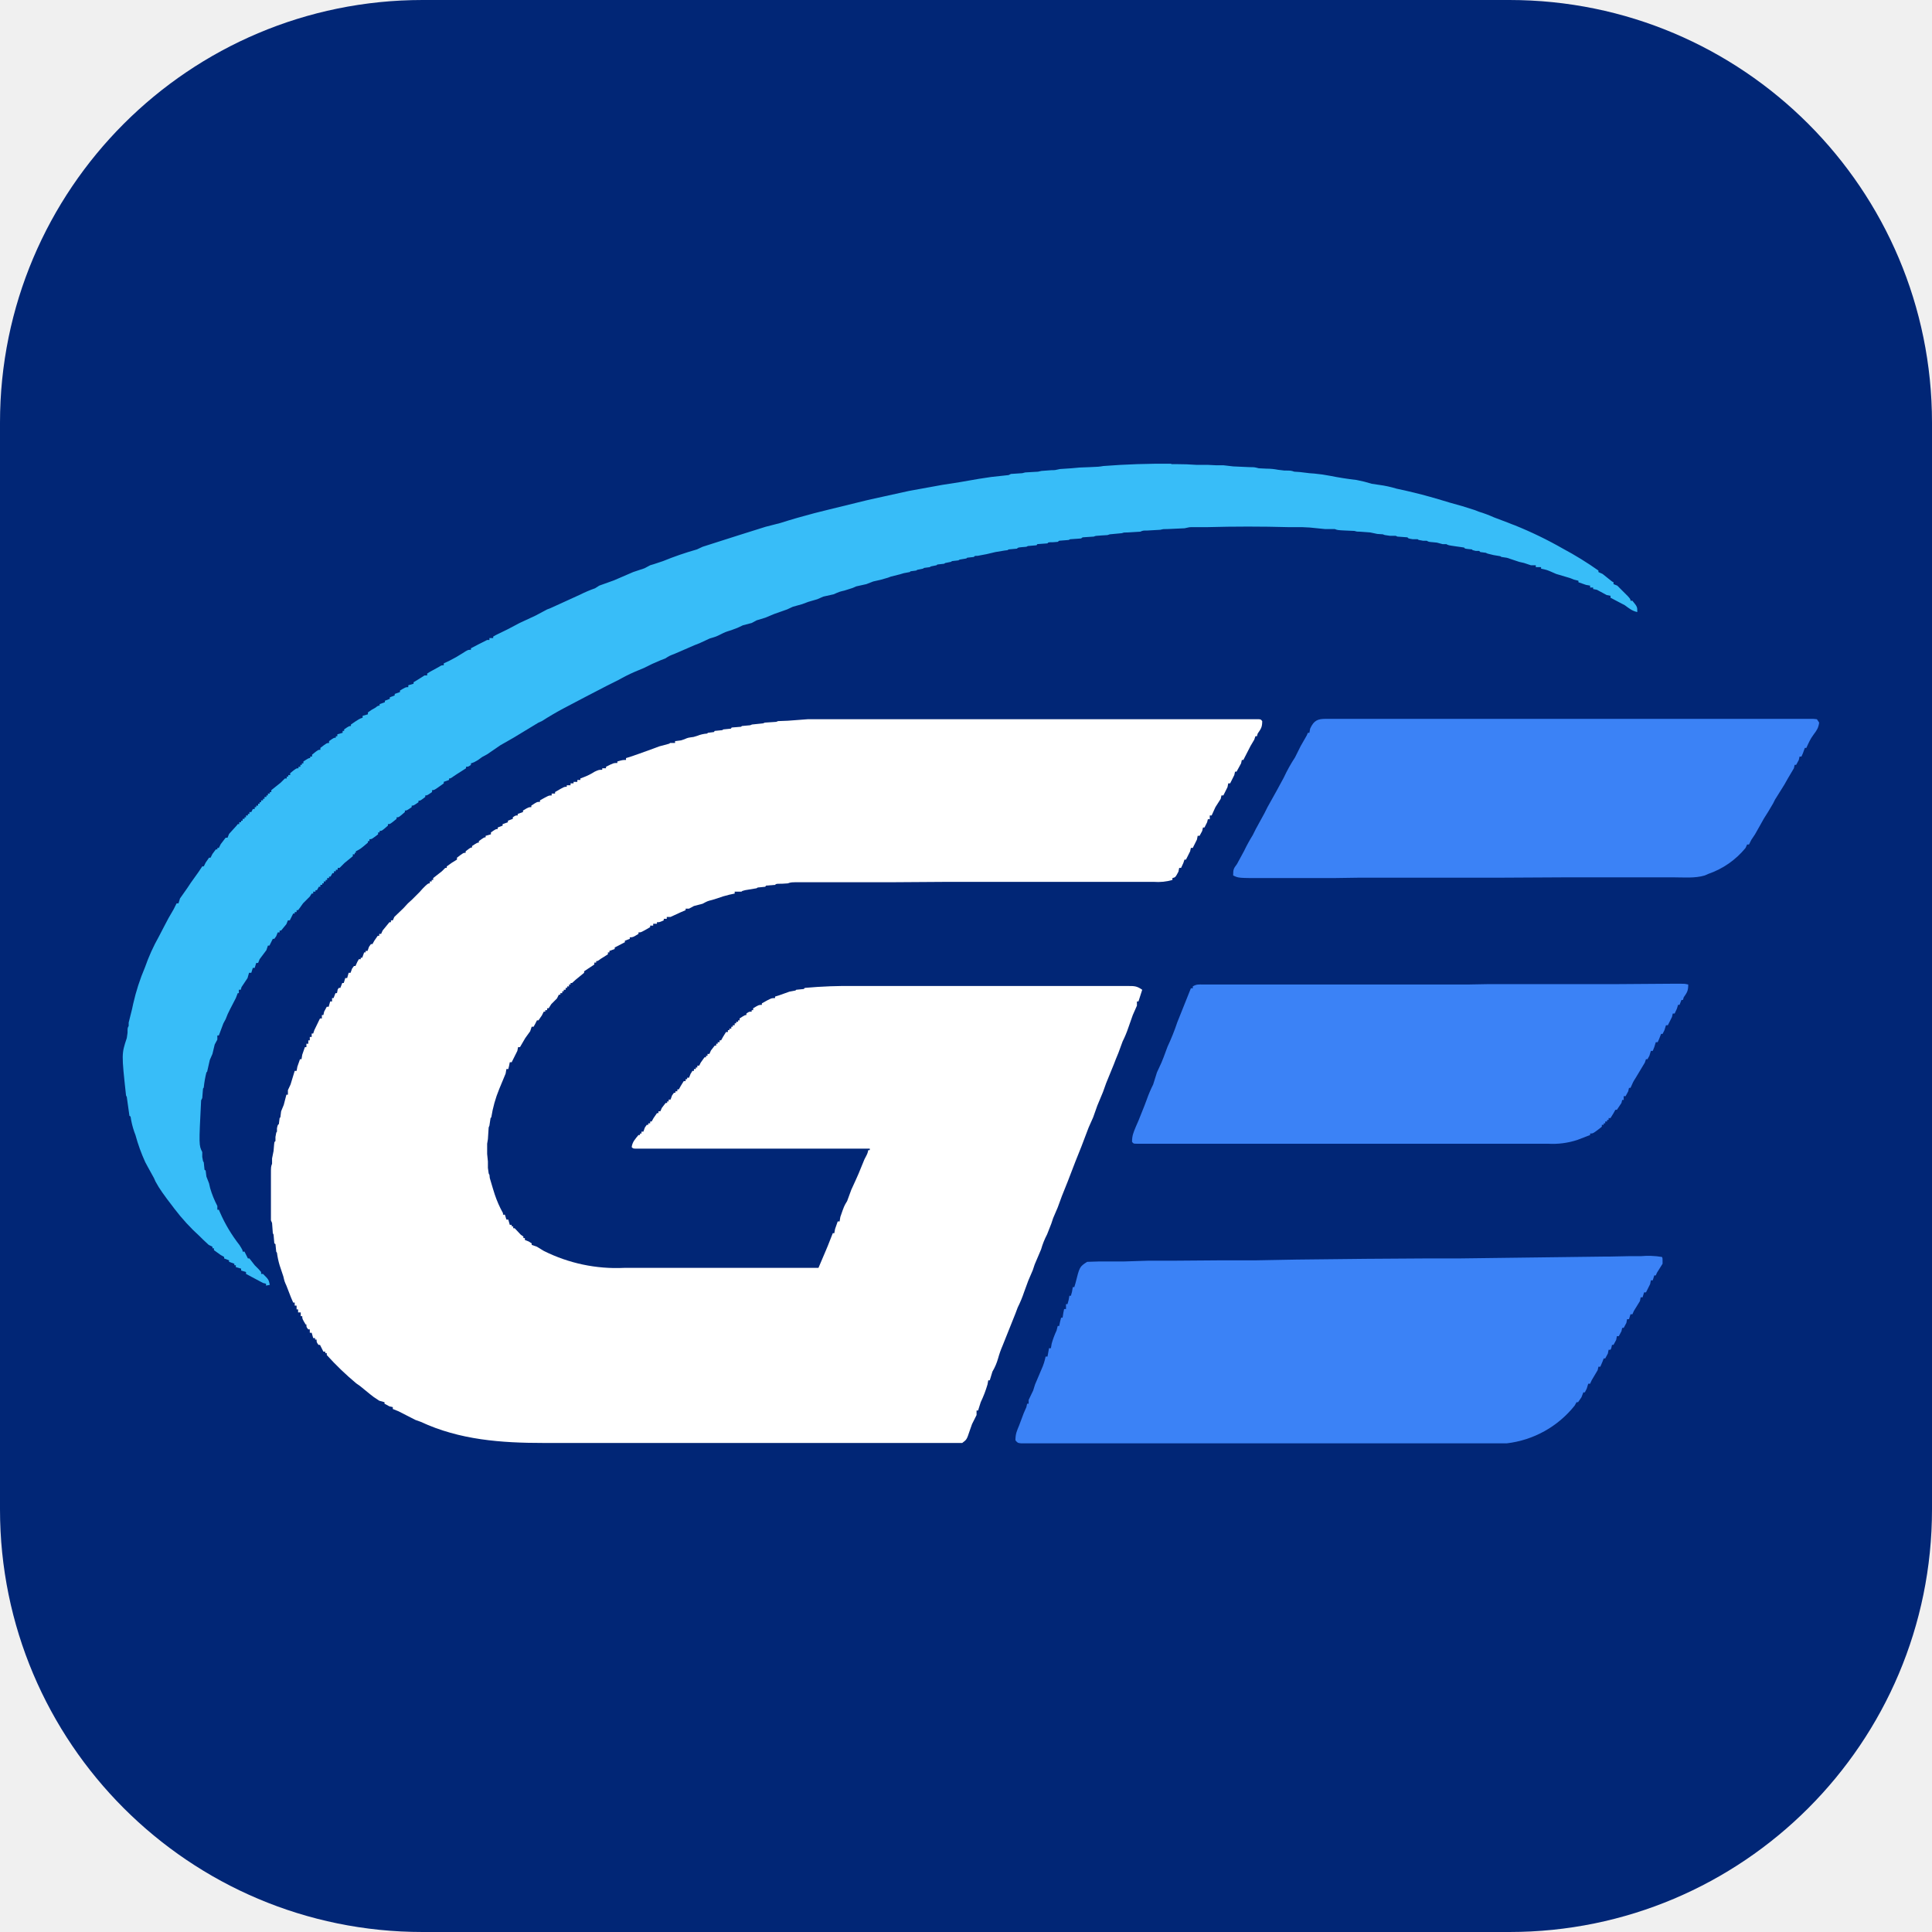
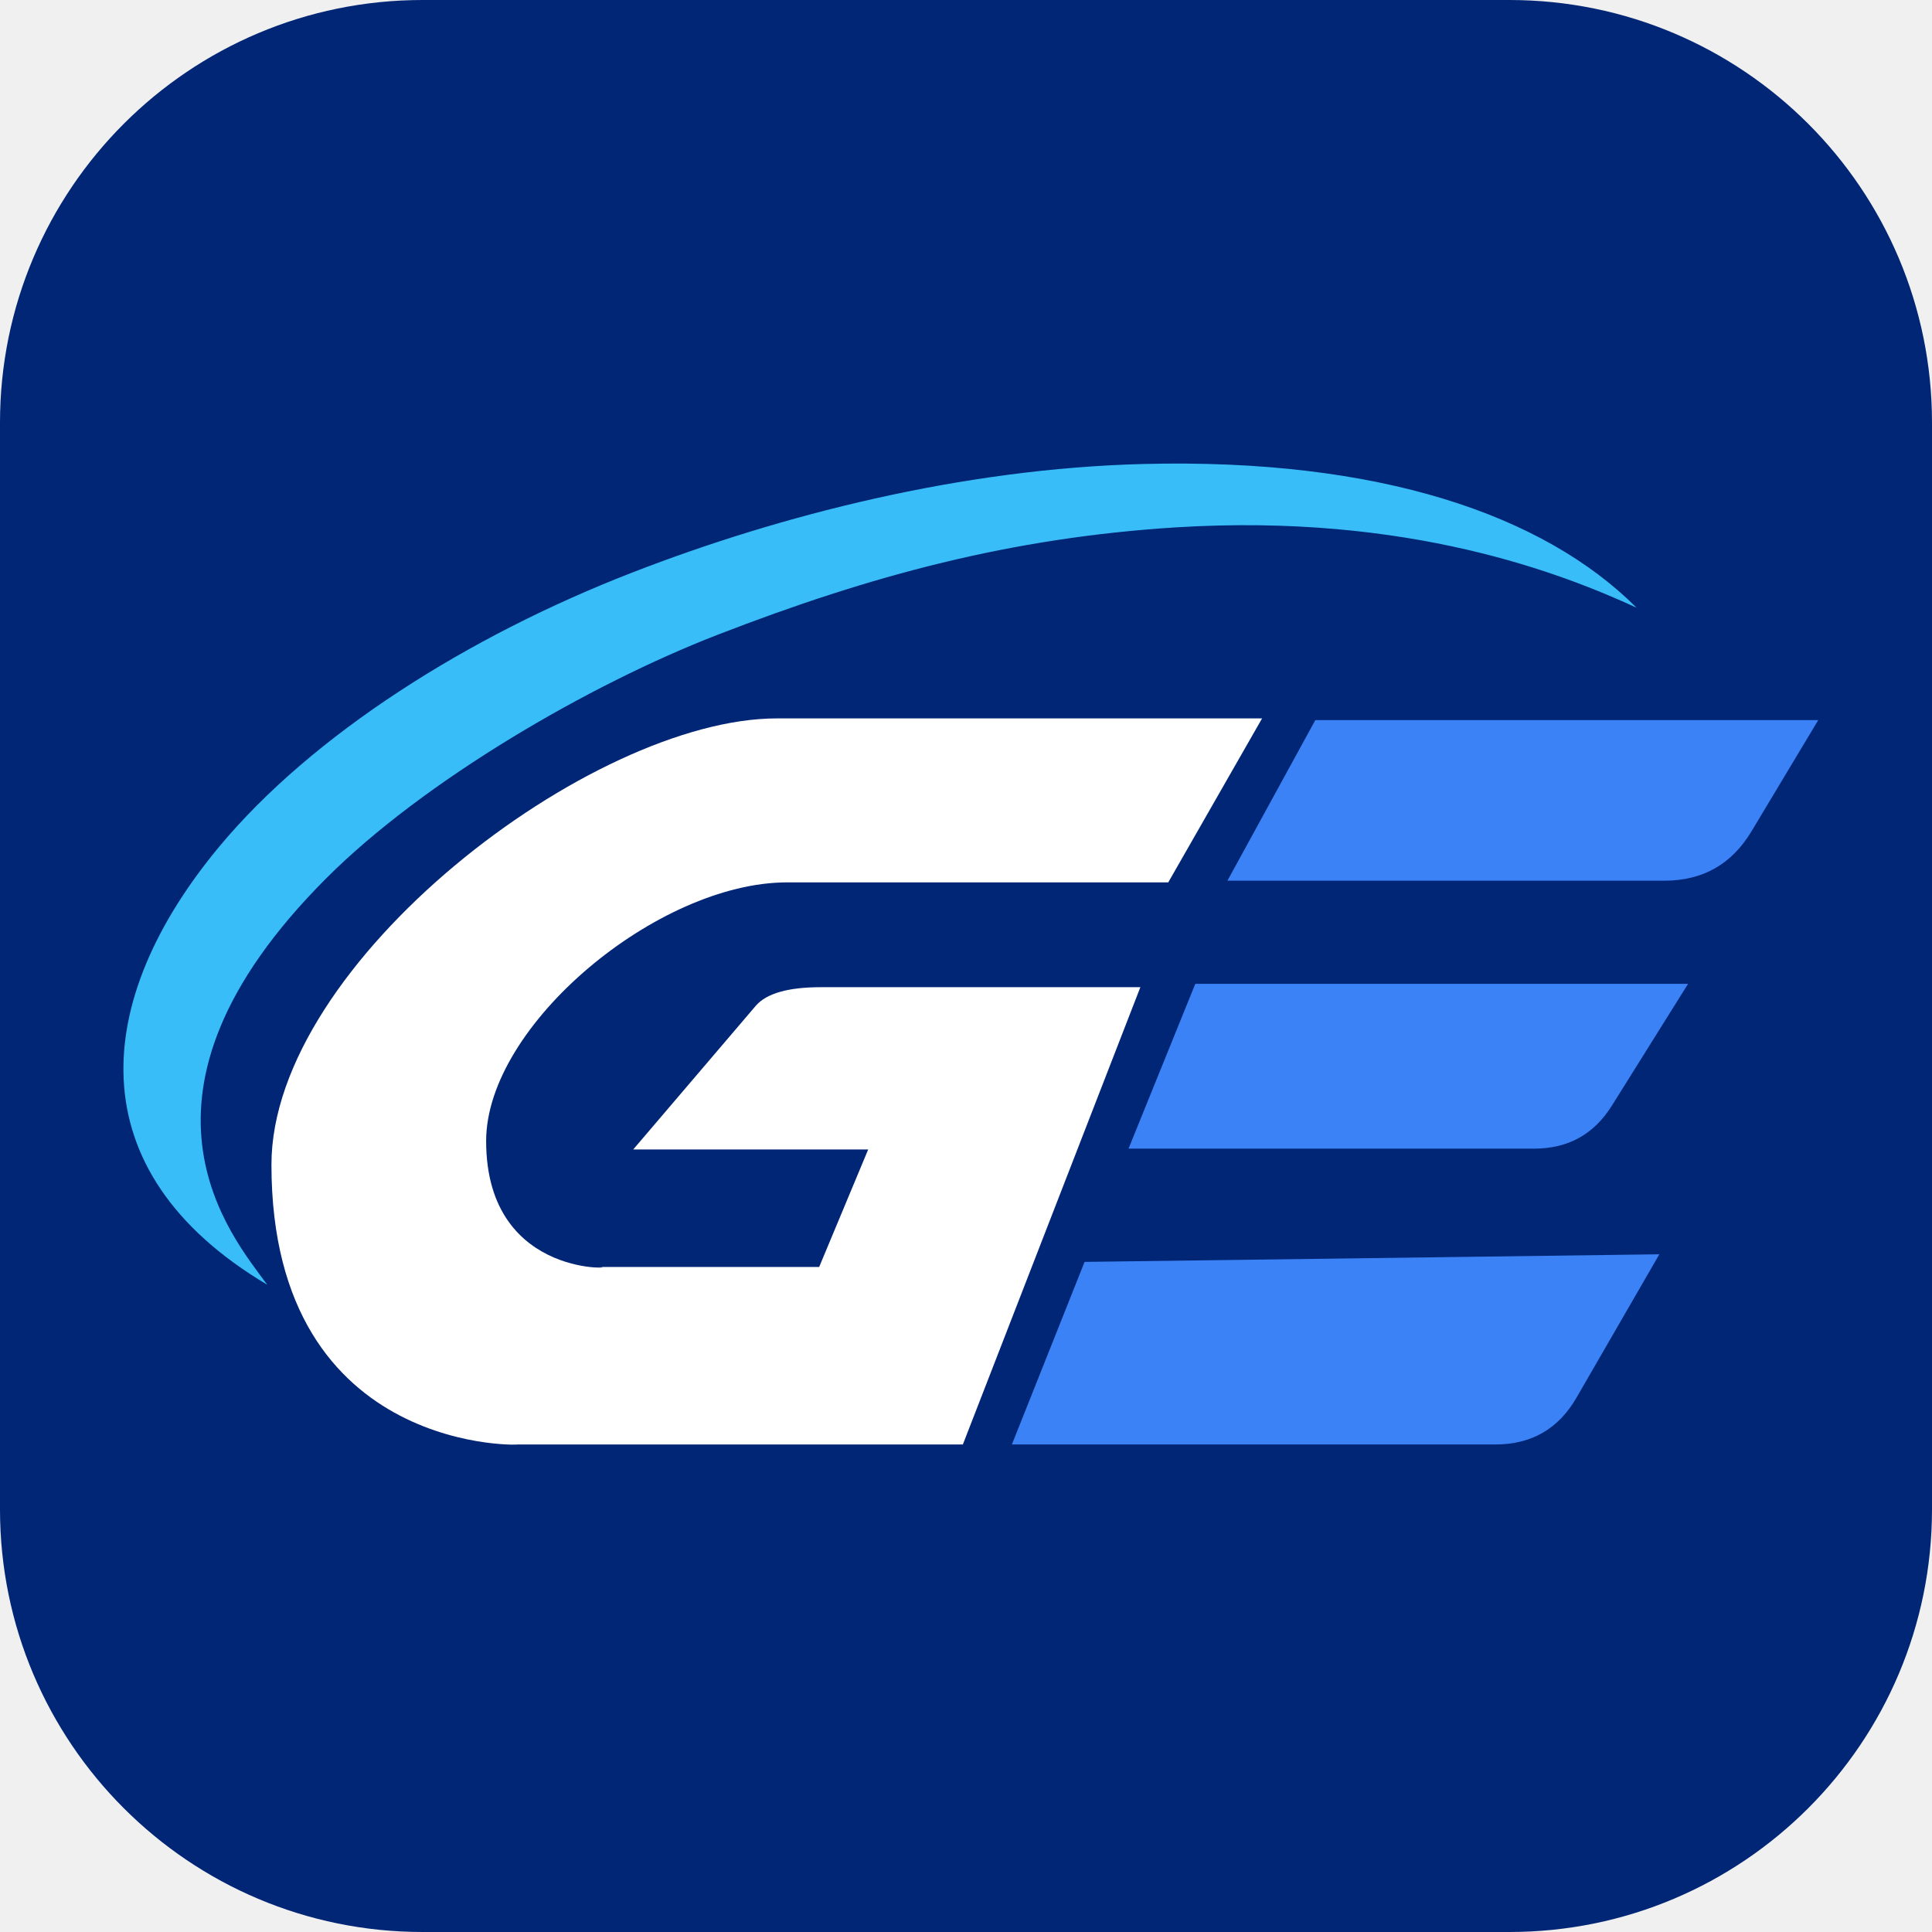
<svg xmlns="http://www.w3.org/2000/svg" fill="none" viewBox="0 0 512 512">
  <rect width="512" height="512" fill="#012676" rx="112" />
-   <path fill="#38bdf8" d="M310.4 123h1.3q2.8 0 5.5.2h3l2 .1h2l2.6.3 4.4.2c1.2 0 1.2 0 2.4.3l2 .1q1.6 0 3.1.3l1.7.2c1.7 0 1.7 0 2.6.3l1.5.1 2.5.3 1.3.1q2.2.2 4.2.6 3.5.7 7 1.1 2.1.4 4 1l2 .3q2.3.3 4.6 1l2.3.5q4.4 1 8.8 2.3l3 .9q3.4.9 6.7 2l1 .4q2 .6 4 1.5l3.7 1.4 1 .4.8.3a104 104 0 0 1 12.8 6.2 89 89 0 0 1 9.4 5.8v.4l1.1.5 2.5 2 .4.2v.5l1 .4 2.8 2.8c.7.8.7.8.7 1.2h.5c1.3 1.6 1.3 1.6 1.3 3-1.4-.3-2.2-1-3.3-1.8l-3.8-2v-.5l-1-.2-2.6-1.4-1-.2v-.4h-.8v-.5l-1.1-.2-2-.7v-.4l-1.2-.3-1-.4-3.7-1.1-1.6-.7c-1-.4-1-.4-2.4-.7v-.4H407v-.5h-1.3l-1.8-.6-1.3-.3-2.4-.8c-.8-.3-.8-.3-2.3-.5l-.3-.2-1.8-.3c-1.7-.4-1.7-.4-2-.6l-1.5-.2-.3-.3h-.9c-.9-.2-.9-.2-1-.4l-1-.1c-.9-.1-.9-.1-1.1-.4l-2.1-.3c-2.1-.3-2.1-.3-2.6-.6h-1l-1.5-.4-1-.1c-1.2-.1-1.2-.1-1.7-.4h-1c-1.2-.2-1.2-.2-1.4-.4h-1.3c-1.2-.2-1.2-.2-1.4-.5l-2.7-.2-.4-.2h-1.5c-1.5-.2-1.5-.2-1.9-.4l-1.5-.1-1.9-.4-2.7-.2c-.8 0-.8 0-1.5-.2l-2.3-.1c-2.1-.1-2.1-.1-2.9-.4h-2.6l-4-.4-2-.1h-3.6q-10.8-.3-21.6 0h-3.8c-.9 0-.9 0-2.2.3l-4.4.2c-1.2 0-1.2 0-2 .2l-3.5.2c-1.1 0-1.1 0-1.8.3l-3.3.2c-1 0-1 0-1.6.2l-3.2.3-.6.2-1.6.1c-1.6.1-1.6.1-2 .3l-3 .2-.4.3-2.9.2-.4.2-2.5.2-.4.3-1.3.1c-1.2 0-1.2 0-1.4.3l-2.7.2-.2.3-2.3.2-.4.2-1.2.1c-1 .1-1 .1-1.3.4l-2.2.2-.3.2-.8.1-2.4.4q-2.3.6-4.7 1c-.8 0-.8 0-1 .3l-1.8.2-.2.2-1.8.3-.3.2-1.7.2-.3.2-1.5.3-.3.2-1.8.2-.2.2-1.5.3-.3.2-1.5.2-.3.2-1.5.3-.3.2-1.5.2-.2.2-1.6.3-1 .3-2.4.6-.8.3q-1.9.6-3.9 1l-1.8.7-2.7.6-.9.4-2.2.7c-1.3.3-1.3.3-2.9 1l-2.7.6-1.6.7-2.4.7-1.6.6-2.5.7-1.5.7-3.4 1.2-2.4 1-2.3.7-1.3.7-2.3.6-1.5.7-1.6.6c-1.6.5-1.6.5-2.8 1.1s-1.2.6-2.9 1.1l-2.6 1.2-1.5.6-3.9 1.7-1.4.6c-1.3.5-1.3.5-2.4 1.2l-1.3.5q-2.2.9-4.3 2l-2.4 1q-2.3 1-4.4 2.2l-3.2 1.6-5.4 2.8-5.9 3.1q-3 1.6-5.8 3.4l-.9.4-6.6 4-3.5 2-3.5 2.4-1.3.7-1.1.8c-1 .6-1 .6-1.9.9v.4c-.7.5-.7.5-1.3.5v.4l-2.5 1.6-.9.6c-.7.5-.7.5-1.1.5v.4l-1.4.5v.4c-2.5 1.8-2.5 1.8-3.1 1.8v.5c-1.3.9-1.3.9-1.8.9v.4c-1.3 1-1.3 1-1.8 1v.4c-1.3.9-1.3.9-1.8.9v.4c-1.3.9-1.3.9-1.8.9v.4c-1.6 1.4-1.6 1.4-2.2 1.4v.4c-1.7 1.4-1.7 1.4-2.3 1.4v.4c-1.6 1.4-1.6 1.4-2.2 1.4v.4h-.4v.5c-1.7 1.3-1.7 1.3-2.3 1.3v.5h-.4v.4c-2 1.7-2 1.7-3.2 2.3v.4H94v.4h-.5v.5l-2.2 1.8-.8.8-.5.5h-.5v.5H89v.4h-.5v.5h-.4l-.5.9h-.4v.4h-.5v.5h-.4v.4h-.5v.5h-.4v.4h-.5v.5h-.4l-.5.9h-.4v.4H83v.5h-.4l-.5.8-1.8 1.8-.7 1-.6.8h-.4v.5h-.5v.4h-.4l-.5 1-.4.8h-.5l-.4 1-1.4 1.7h-.4v.5h-.5l-.4 1-.5.7h-.4l-.5 1-.4.8H71l-.4 1.2-1.8 2.4-.4 1h-.5l-.4 1.3H67l-.4 1.3H66l-.4 1.4-1.6 2.4-.2.7h-.5v.9H63l-.5 1.3-1.5 2.9q-.7 1.3-1.2 2.7l-.6 1.1-1.2 3.2h-.4v1.1l-.7 1.3-.6 2.5-.7 1.6-.7 3.1-.2.2q-.5 2-.7 4l-.2.3-.2 2.5-.3.6c-.6 11.9-.6 11.9.3 13.7v1.3c.2 1.2.2 1.2.4 1.4l.2 2 .3.2.2 1.6.7 1.8.3 1.3q.7 2.4 1.9 4.7v1h.4l.3.7q2 4.6 5.2 8.7c.8 1.3.8 1.3.8 1.7h.5l.9 1.8h.4l1.4 1.8 1 1 .7.8v.5h.5c1.5 1.5 1.5 1.5 1.8 2.9l-1 .2v-.5l-.8-.2-4.5-2.4v-.5l-1.3-.4v-.5l-1.4-.4v-.5h-.4v-.4l-1.4-.5v-.4l-1.3-.5v-.4l-.9-.5-1.8-1.3v-.5h-.4v-.4l-1-.5-1.5-1.4-.8-.8a54 54 0 0 1-6.8-7.4l-.6-.8-1.3-1.7L43 316q-1-1.4-1.8-2.9l-.4-.9-1.6-2.9-.7-1.3q-1.6-3.5-2.6-7.2l-.3-.8q-.7-2-1-4.1l-.3-.2-.7-5-.2-.4c-1.2-11-1.2-11 .2-15.2l.2-1.4c0-1.3 0-1.3.3-1.8v-.9l.9-3.6.3-1.4a56 56 0 0 1 3.1-9.6q1.5-4.3 3.7-8.2l1.3-2.5q1.2-2.4 2.6-4.7l.8-1.6h.5l.4-1.3 1.9-2.7 1-1.5 2-2.8 1-1.5h.4l.5-1 .9-1.3h.4l.5-1 .9-1.2h.4v-.4h.4l.5-1 1.3-1.7h.5l.4-1 2-2.2.3-.4h.4v-.5h.5v-.4h.4v-.5h.5v-.4h.4v-.5h.5v-.4h.4v-.5h.5l.4-.8h.5v-.5h.4v-.4h.5v-.5h.4v-.4h.4v-.5h.5v-.4h.4v-.5h.5v-.4h.4v-.5h.5v-.4h.4v-.5l2.5-2 1.1-1.1h.5v-.5h.4v-.4h.5v-.5c1.6-1.3 1.6-1.3 2.2-1.3v-.4h.5v-.5h.4v-.4h.4v-.5c1.4-.9 1.4-.9 1.8-.9v-.4h.5v-.5c1.6-1.3 1.6-1.3 2.2-1.3v-.5c1.7-1.3 1.7-1.3 2.3-1.3v-.5c1.3-.9 1.3-.9 1.8-.9v-.4h.4v-.5l1.4-.4v-.5h.4v-.4c1.3-.9 1.3-.9 1.8-.9v-.4c2.2-1.5 2.2-1.5 3.1-1.8v-.5l1.4-.4v-.5l1-.7.9-.5c.8-.6.8-.6 1.2-.6v-.4l1.4-.5v-.4l1.3-.5v-.4l1.3-.5v-.4l1.4-.5v-.4c1.5-.9 1.5-.9 2.2-.9v-.5l1.4-.4v-.4l1-.6 1.9-1.2h.7v-.5l.8-.5 2.2-1.2c.8-.5.8-.5 1.4-.5v-.5l1.5-.7q1.8-.9 3.5-2c1.4-.9 1.4-.9 2.2-.9v-.4l2.3-1.2 2-1h.6v-.5h1v-.4l.7-.4q3.2-1.5 6.3-3.2l4.3-2 3-1.6.8-.3 3.3-1.5 3.5-1.6 1.1-.5q2-1 4-1.7l1.1-.7 3.9-1.4 5.1-2.2 3-1 1.5-.8 1-.3 2.4-.8q4.4-1.8 9-3.1l1.5-.7 5-1.6 4.7-1.5 7-2.2 3.9-1q4.4-1.4 9-2.6l4-1 9.8-2.4 1.3-.3 10-2.2 1.1-.2 7.7-1.4 4.5-.7 5.2-.9 3.3-.5 4.6-.5.6-.3 3-.2.8-.2 3.4-.2.9-.2 2.7-.2c.9 0 .9 0 2.2-.3l3-.2 2.2-.2 2.6-.1c2.5-.1 2.5-.1 3.7-.3q9-.7 18-.6" />
-   <path fill="#fff" d="M214.1 190.6h119c1 0 1 0 1.4.5 0 1.6-.3 2-1.2 3.3l-.2.7h-.4l-.3.9-1 1.7-1.9 3.7h-.4l-.2.9-1.2 2.2h-.4l-.2.9-1.1 2.2h-.5l-.2 1-1.1 2.2h-.5l-.2.9-1.4 2.2-1 2.2h-.5v1h-.5l-.2.8-.7 1.4h-.4l-.2.9-.7 1.3h-.5l-.2 1-1.1 2.2h-.5l-.2.9-1.1 2.2h-.4l-.3.9-.6 1.3h-.5l-.2 1c-.8 1.5-.8 1.5-1.6 1.7v.5q-2.4.7-5 .5h-54.4l-14.9.1h-24.2c-2.6 0-2.6 0-3.4.3l-1.6.1c-1.5 0-1.5 0-1.8.3l-2.4.2-.2.3-2 .2-.3.2-3 .5c-.8.2-.8.2-1 .4h-1.8v.5l-1.4.3q-1.7.4-3.3 1l-1.3.4c-1.2.3-1.2.3-2.5 1l-2.3.6-1.3.7h-.9v.4l-1.4.6-2.6 1.2h-1v.5h-.8v.4c-1.1.5-1.1.5-1.8.5v.4h-1v.5h-.8v.4c-2.4 1.4-2.4 1.4-3.1 1.4v.4c-1.5.9-1.5.9-2.3.9v.4l-1.3.5v.4l-2.7 1.4v.4l-1.4.5v.4h-.4v.5l-1.1.7-.8.5c-.8.6-.8.6-1.2.6v.4h-.5v.5l-2.7 1.8v.4l-2.2 1.8-1 .9h-.4v.4h-.4v.5h-.5v.4h-.4v.5h-.5v.4h-.4v.5h-.5v.4h-.4l-.5 1-1.5 1.5-.7 1.1h-.4v.5h-.5v.4h-.4l-.5 1-.9 1.3h-.4l-.5 1-.4.7h-.5l-.4 1.2-1.3 1.8-1.4 2.4h-.5l-.2 1-1.5 3h-.5l-.2 1-.2.8h-.5l-.2 1.2-1.7 4.1a33 33 0 0 0-2.1 7.5l-.2.2-.3 2-.2.5-.2 3.1-.2 1.2v2.7l.2 2v1.7c.2 1.6.2 1.6.4 1.8l.1.9.8 2.7.5 1.6a29 29 0 0 0 2.2 5v.4h.5l.4 1.3h.5l.4 1.4h.5v.4h.4v.5h.4l1.6 1.7.7.5v.4h.4v.5l1 .4.8.5v.4l1.4.5 1.8 1.1a43 43 0 0 0 21.3 4.5h51.5l2-4.7.5-1.2 1.3-3.3h.4l.2-1.1.7-2h.5l.2-1.2c1-2.9 1-2.9 1.8-4.2l1.1-3 1.1-2.4.8-1.8 1.6-3.9c.8-1.5.8-1.5 1-2.4h.4v-.4h-61.7c-1 0-1 0-1.4-.4.2-1.4.9-2.1 1.8-3.2h.4v-.4h.4v-.5h.5l.4-1.1.5-.7h.4v-.4h.5v-.5h.4l.5-.9.9-1.3h.4v-.5h.5l.4-.9 1-1.3h.4v-.4h.4v-.5h.5l.4-1.1.5-.7h.4v-.4h.5v-.5h.4l.5-.9.8-1.3h.5v-.5h.4v-.4h.5l.4-1 .5-.8h.4v-.5h.5v-.4h.4v-.5h.5l.4-.8 1-1.4h.4v-.4h.4v-.5h.5l.4-.9 1-1.3h.4v-.5h.4v-.4h.5v-.5h.4l.5-.9.8-1.3h.5v-.5h.4v-.4h.5v-.5h.4v-.4h.5v-.5h.4v-.4h.5v-.4h.4v-.5c1.4-.9 1.4-.9 1.8-.9v-.4c.7-.5.7-.5 1.4-.5v-.4h.4v-.5c1.5-.9 1.5-.9 2.3-.9v-.4c2.5-1.4 2.5-1.4 3.5-1.4v-.4l1-.3 2.8-1 1.6-.3.2-.2 2-.2.3-.3q6.7-.6 13.3-.5H299c1.6 0 2.3 0 3.7 1l-1 3.1h-.4v1.1l-1.1 2.5-1.2 3.4q-.6 1.8-1.5 3.6l-1.1 3-.7 1.7-.5 1.3-1.1 2.7q-1 2.3-1.8 4.7l-1.5 3.6-1.1 3.1-1.2 2.7-1.9 5-1.6 4-2 5.2-1.6 4-1.1 3-1.2 2.8-.5 1.5-1.1 2.8q-1 1.9-1.6 4l-1.7 4-.5 1.5-1.2 2.8-1.1 3q-.7 2.1-1.7 4.1l-.6 1.6-1.6 4-.4 1-1.4 3.5q-.7 1.6-1.2 3.4t-1.5 3.5l-.7 2.3h-.4l-.2 1.1q-.7 2.4-1.8 4.7l-.7 2.2h-.4v1.2l-1.2 2.4-.6 1.7c-.8 2.4-.8 2.4-2 3.3H144.1c-11.3 0-22.3-.8-32.6-5.6l-1.4-.5-4.5-2.3-1.5-.6v-.5l-.9-.2-1.3-.7v-.4l-1.4-.4-1.5-1-.9-.7-2.7-2.2-1-.7a77 77 0 0 1-7.8-7.5v-.5h-.4v-.4h-.5l-.9-1.8h-.4c-.5-.7-.5-.7-.5-1.4h-.4v-.4H83l-.4-1.4h-.5v-.9h-.4c-.5-.6-.5-.6-.5-1.3H81c-.9-1.5-.9-1.5-.9-2.2h-.4v-1H79v-.8h-.4v-1h-.5v-.8h-.4l-.6-1.4-1.2-3.1c-.5-1.1-.5-1.1-.8-2.4l-1-3q-.5-1.7-.7-3.3l-.2-.3-.2-2-.3-.2-.2-2.3-.2-.4-.2-2.7-.3-.7v-12.1c0-2.1 0-2.1.3-2.9V307l.4-2 .1-1.2c.1-1.2.1-1.2.4-1.4v-1.1c.2-1.2.2-1.2.4-1.4v-.9c.2-.9.2-.9.5-1.1l.2-1.6.2-.2.2-1.6.7-1.7.7-2.7h.4v-1.2l.7-1.5.7-2.3.4-1.3h.5l.2-1.1.7-2h.4l.2-1.2.7-2h.4v-.9h.5v-.9h.4v-.9h.5v-.9h.4l.3-.9 1.5-3.1h.5v-.9h.4l.2-.9.7-1.3h.5l.4-1.4h.5v-.9h.4l.5-1.3h.4l.2-1 .3-.4h.4l.5-1.3h.4l.4-1.3h.5l.4-1.4h.5l.4-1.1.5-.7h.4l.5-1.1.4-.7h.5v-.4h.4l.5-1.4h.4v-.4h.5l.4-1.1.5-.7h.4l.5-.9.9-1.3h.4v-.5h.5l.4-.9 1.8-2.2h.4v-.5h.5l.4-.9 2.4-2.3 1.2-1.3 1.1-1 2-2 .8-.9.8-.8c.7-.6.7-.6 1.1-.6v-.5h.5v-.4h.4v-.5l2.3-1.8.9-.9h.4v-.4q1.3-1 2.7-1.8v-.5c1.7-1.3 1.7-1.3 2.3-1.3v-.4c1.3-1 1.3-1 1.7-1v-.4c1.4-.9 1.4-.9 1.8-.9v-.4c1.4-1 1.4-1 1.8-1v-.4l1.4-.4v-.5c1.3-.9 1.3-.9 1.8-.9v-.4l1.3-.5v-.4l1.4-.5v-.4l1.3-.5v-.4c.7-.5.7-.5 1.3-.5v-.4l1.4-.5v-.4c1.5-.9 1.5-.9 2.2-.9v-.4c1.5-1 1.5-1 2.3-1v-.4c2.3-1.3 2.3-1.3 3.1-1.3v-.5h.9v-.4c2.4-1.4 2.4-1.4 3.1-1.4v-.4h1v-.5h.8v-.4h1v-.5h.8v-.4l.8-.3q1.6-.6 3-1.5c1.1-.5 1.1-.5 2-.5v-.4h1v-.4c2-1 2-1 3-1v-.4c1.4-.4 1.4-.4 2.3-.4v-.5l1-.3 2.6-.9 3.6-1.3 1.6-.6 2.6-.7.3-.2h1.3v-.5l1.6-.2.9-.3c.9-.4.9-.4 2.4-.6l1-.3q1.2-.5 2.6-.6l.2-.2 1.6-.2.2-.3 2-.2.3-.2 2-.2.2-.3 2.5-.2.2-.2 2.2-.2.5-.2 2.9-.3.5-.2 3-.2.5-.2 2.6-.1z" />
-   <path fill="#3b82f6" d="M351.4 190.5h129.1l1 .1.6.9c-.2 1.4-.6 2-1.5 3.2s-1.3 2.2-1.9 3.5h-.4l-.5 1.4-.4.9h-.5l-.2.9-.7 1.3h-.4l-.2.9-1.6 2.7-.9 1.6-2.5 4-.5 1-1.3 2.2q-1.2 1.8-2.2 3.7l-1.3 2.3-1 1.5-.6 1.2h-.5l-.4.9a22 22 0 0 1-9.9 6.9l-.9.4c-2.6.8-5.7.5-8.5.5h-27.8l-18.4.1H360l-6.8.1h-18.4c-6.6 0-6.6 0-8-.7 0-1.6.1-1.8 1-3l1.9-3.5q1-2.1 2.3-4.2l.8-1.6 2.3-4.2.8-1.6 2.4-4.3 1.9-3.5q1.3-2.8 3-5.4l1.5-3 1.6-2.8.3-.7h.4l.2-1.1c1-2.2 2-2.6 4.2-2.6m91.7 70.2h2.4c1 0 1 0 1.9.2 0 1.7-.3 2.1-1.2 3.4l-.2.7h-.4l-.5 1.3h-.4l-.3 1-.6 1.3h-.5l-.2.9-1.1 2.2h-.5l-.4 1.3-.5 1h-.4l-.5 1.3-.4.9h-.5l-.4 1.3-.4 1h-.5l-.4 1.3-.5.9h-.4l-.3.9-2.4 4c-.7 1.1-.7 1.1-1.4 2.7h-.4l-.2.9-.7 1.3h-.5v1h-.4l-.2.8-1.2 1.8h-.4l-.5.9-.8 1.3h-.5v.5h-.4v.4h-.5v.5h-.4v.4h-.5v.5c-2.3 1.8-2.3 1.8-3.1 1.8v.4l-.8.3-2.6 1a21 21 0 0 1-7.8 1H301.3c-.9 0-.9 0-1.3-.5 0-1.7.4-2.5 1-4l.7-1.6 1.6-4 .6-1.6q.7-2 1.7-4l1-3.2 1.2-2.6.6-1.5 1-2.7q1.5-3.2 2.6-6.5l1.6-4 1.2-3 .8-2h.5v-.5c1-.6 1.6-.5 2.7-.5h70.4l5.5-.1H429zm-2.7 72.4c.2.2.2.2.2 1.8l-1.5 2.4-.3.7h-.4l-.4 1.3h-.5l-.2 1-1.1 2.2h-.5l-.4 1.3h-.5l-.2 1-1.6 2.6-.4.9h-.5l-.4 1.3h-.5l-.2 1-.7 1.3h-.4l-.2.9-.7 1.3h-.5l-.2 1-.7 1.3h-.4l-.2.9-.2.4h-.5l-.2 1-.7 1.3h-.4l-.3.8-.6 1.4h-.5l-.2.9-1.6 2.7-.4.9h-.5l-.4 1.3-.5 1h-.4l-.5 1.3-.9 1.3h-.4l-.5.9a27 27 0 0 1-18 10H270.6c-.9-.1-.9-.1-1.5-.8 0-1.8.4-2.5 1-4l1.2-3.2.7-1.6.2-.9h.4v-1l1.2-2.5.5-1.6 1.7-4a15 15 0 0 0 1.1-3.4h.5l.2-1.1.2-1.1h.5l.2-1.2q.5-1.8 1.3-3.5l.3-1.2h.4l.2-1 .3-1.2h.4l.2-1.3.2-1h.5v-1.3h.4l.3-1.1.2-1.1h.4l.3-1.1.2-1.2h.4l.3-1c1.1-4.4 1.1-4.4 3.1-5.7l3.2-.1h6.6l6.3-.2h6.5l12.9-.1h9.2l10.8-.2 18.4-.2 15.4-.1h9l39.2-.5h1.1l4.9-.1h3.2a22 22 0 0 1 5.6.2" />
+   <g transform="matrix(.448 0 0 .448 24 114)">
+     <path fill="#38bdf8" d="M104.5 505.5C-9.2 437.9 1.3 336.4 76 246.5C131.2 180.1 223.3 121.8 321 84C407.4 50.5 515 22.7 623 20C762 16.5 859.5 50 914.5 105C871.3 85.2 780 48.9 642 57.5C544.8 63.6 461.8 85.8 371 121C295.1 150.4 197.3 207.2 139.5 265C11.1 393.4 83.5 476.7 104.5 505.5Z" />
+     <path fill="#fff" d="M406 170.5H693L637.5 267.5H412C335.7 267.5 234 351.9 234 420.5C234 505.1 319.3 495 300 495H431L460 425.5H321L393.5 340.5Q403 329.5 432 329.5H621L516 600H252C261.6 600 107 609.8 107 434.5C107 314.8 296.3 170.5 406 170.5Z" />
+     <path fill="#3b82f6" d="M724.5 171.5H1022L982.5 237.3Q965 266.5 931 266.5H672.5ZM653.5 327.5H945L899.9 399.6Q884 425 854 425H614ZM588 492L928 487.5L879 572.3Q863 600 831 600H545Z" />
+   </g>
</svg>
